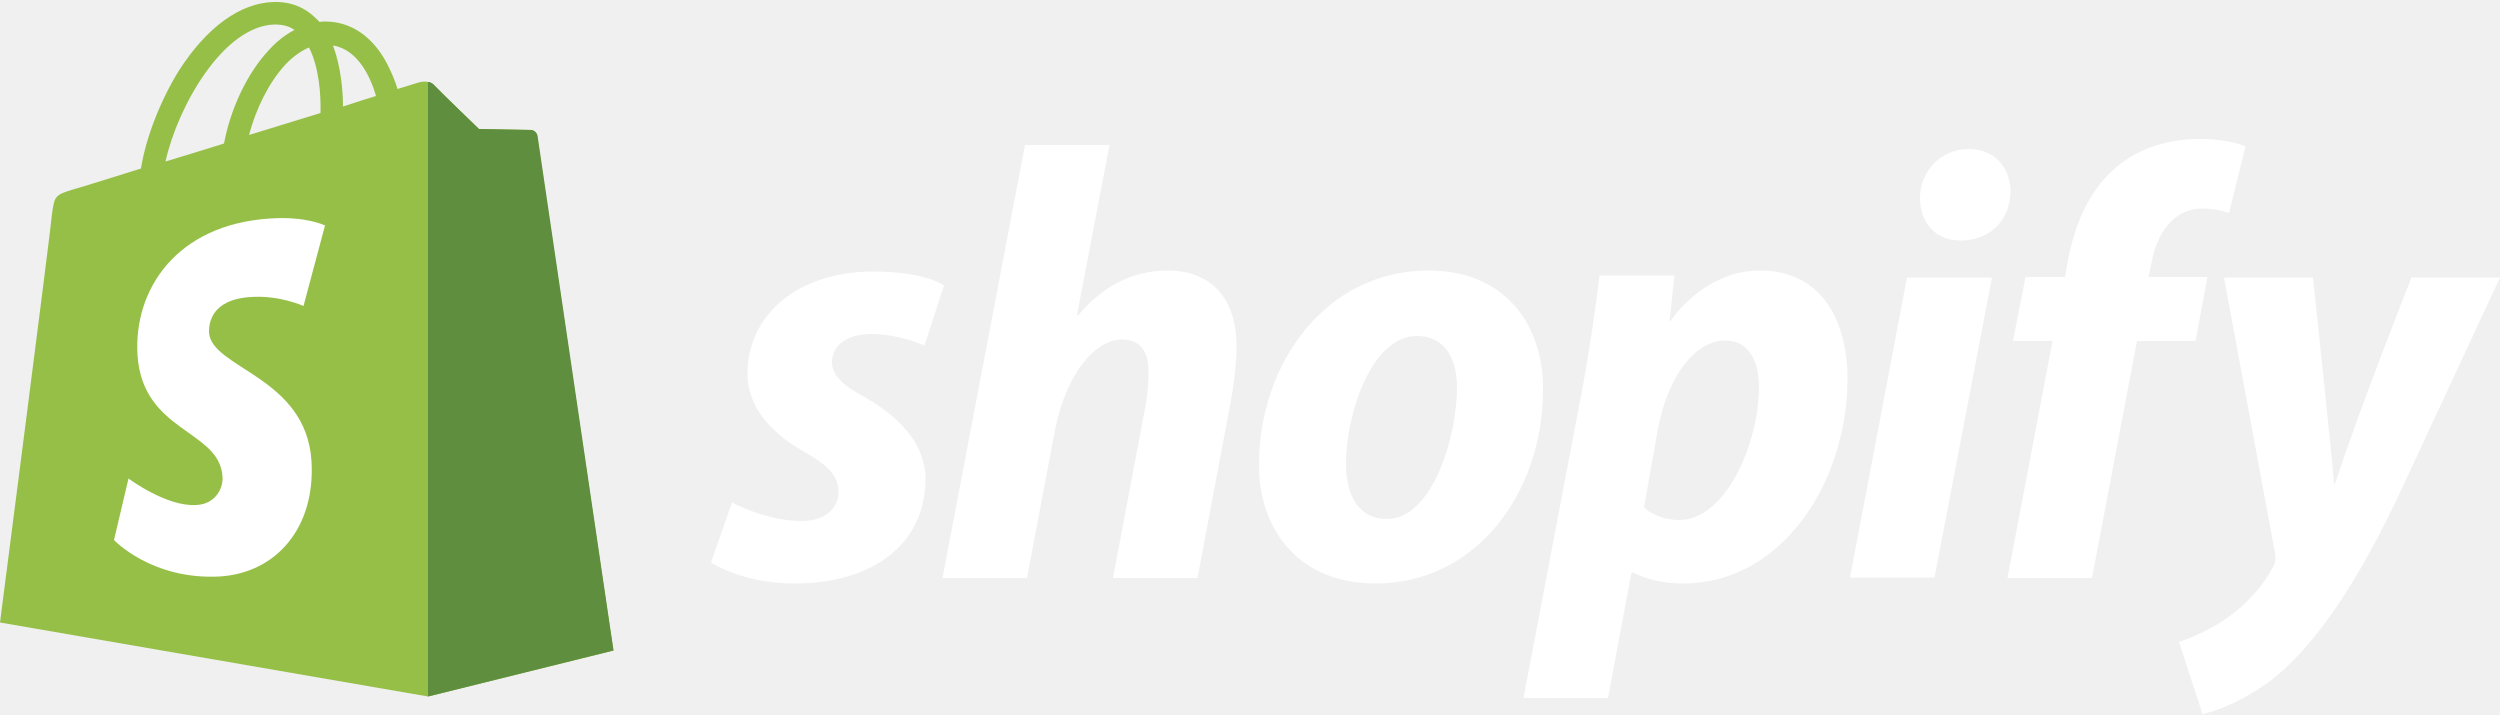
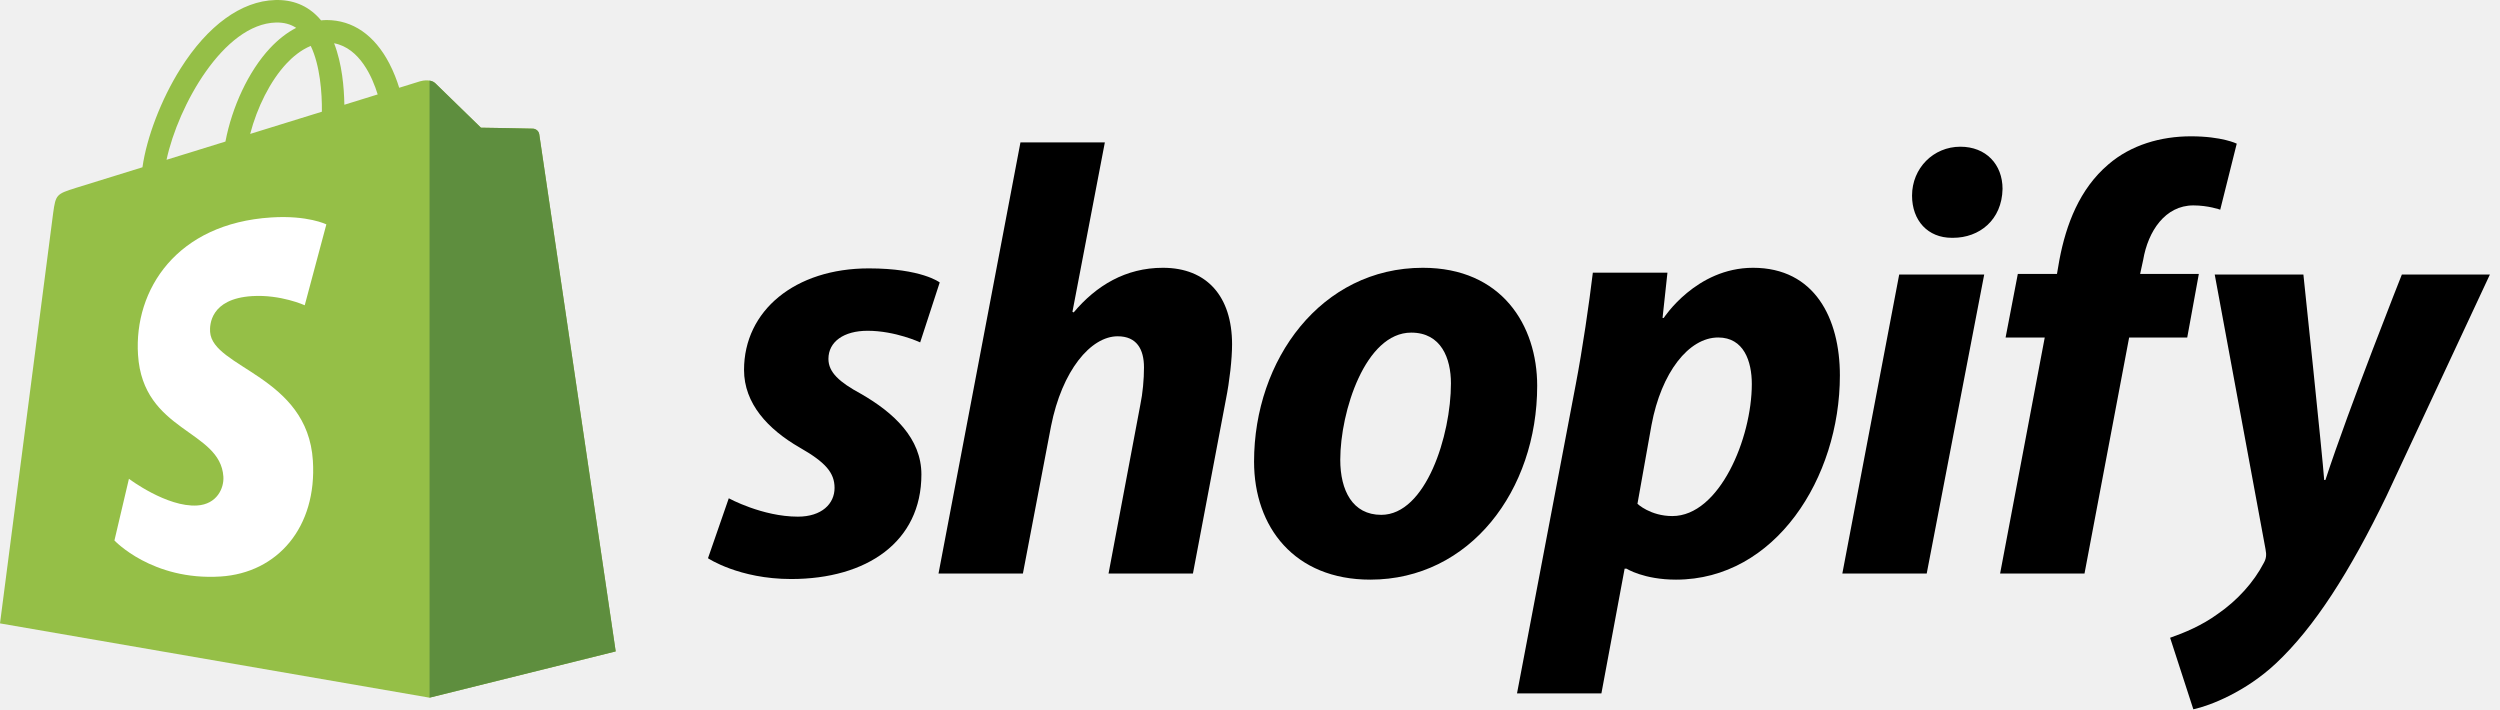
- <svg xmlns="http://www.w3.org/2000/svg" version="1.1" id="Layer_1" x="0px" y="0px" viewBox="0 0 500 142.8" style="enable-background:new 0 0 500 142.8;" xml:space="preserve">
-   <style type="text/css">
-   .st0{fill:#95BF47;}
- 	.st1{fill:#5E8E3E;}
- 	.st2{fill:#FFFFFF;}
-  </style>
-   <g>
-     <g>
-       <path class="st0" d="M107.4,27.1c-0.1-0.7-0.7-1.1-1.2-1.1c-0.5,0-10.4-0.2-10.4-0.2s-8.3-8-9.1-8.9c-0.8-0.8-2.4-0.6-3-0.4    c0,0-1.6,0.5-4.2,1.3c-0.4-1.4-1.1-3.1-2-4.9c-2.9-5.6-7.3-8.6-12.5-8.6c0,0,0,0,0,0c-0.4,0-0.7,0-1.1,0.1    c-0.2-0.2-0.3-0.4-0.5-0.5c-2.3-2.4-5.2-3.6-8.7-3.5c-6.7,0.2-13.4,5.1-18.9,13.7c-3.8,6.1-6.7,13.7-7.6,19.6    c-7.7,2.4-13.1,4.1-13.3,4.1c-3.9,1.2-4,1.3-4.5,5C10.2,45.6,0,124.5,0,124.5l85.6,14.8l37.1-9.2    C122.6,130.1,107.5,27.8,107.4,27.1z M75.2,19.2c-2,0.6-4.2,1.3-6.6,2.1c0-3.4-0.5-8.2-2-12.2C71.7,9.9,74.2,15.7,75.2,19.2z     M64.1,22.6c-4.5,1.4-9.4,2.9-14.3,4.4c1.4-5.3,4-10.5,7.2-14c1.2-1.3,2.9-2.7,4.8-3.5C63.8,13.4,64.2,18.9,64.1,22.6z M54.9,4.9    c1.6,0,2.9,0.3,4,1.1c-1.8,0.9-3.6,2.3-5.2,4.1c-4.3,4.6-7.6,11.7-8.9,18.6c-4.1,1.3-8.1,2.5-11.7,3.6    C35.5,21.4,44.6,5.2,54.9,4.9z">
-    </path>
-       <g>
-         <path class="st1" d="M106.2,26c-0.5,0-10.4-0.2-10.4-0.2s-8.3-8-9.1-8.9c-0.3-0.3-0.7-0.5-1.1-0.5l0,122.9l37.1-9.2     c0,0-15.1-102.3-15.2-103C107.3,26.4,106.7,26,106.2,26z">
-     </path>
-         <path class="st2" d="M65,45.1l-4.3,16.1c0,0-4.8-2.2-10.5-1.8c-8.4,0.5-8.4,5.8-8.4,7.1c0.5,7.2,19.4,8.8,20.5,25.7     c0.8,13.3-7,22.4-18.4,23.1C30.3,116,22.8,108,22.8,108l2.9-12.3c0,0,7.6,5.7,13.6,5.3c3.9-0.2,5.4-3.5,5.2-5.7     c-0.6-9.4-16-8.8-17-24.3C26.7,58,35.2,44.9,54,43.7C61.3,43.2,65,45.1,65,45.1z">
-     </path>
-       </g>
-     </g>
-     <g>
-       <path id="s_4_" class="st2" d="M172.9,79.4c-4.3-2.3-6.5-4.3-6.5-7c0-3.4,3.1-5.6,7.9-5.6c5.6,0,10.6,2.3,10.6,2.3l3.9-12    c0,0-3.6-2.8-14.2-2.8c-14.8,0-25.1,8.5-25.1,20.4c0,6.8,4.8,11.9,11.2,15.6c5.2,2.9,7,5,7,8.1c0,3.2-2.6,5.8-7.4,5.8    c-7.1,0-13.9-3.7-13.9-3.7l-4.2,12c0,0,6.2,4.2,16.7,4.2c15.2,0,26.2-7.5,26.2-21C185,88.4,179.5,83.2,172.9,79.4z">
-    </path>
-       <path id="h_4_" class="st2" d="M233.5,54.1c-7.5,0-13.4,3.6-17.9,9l-0.2-0.1l6.5-34h-16.9l-16.5,86.6h16.9l5.6-29.6    c2.2-11.2,8-18.1,13.4-18.1c3.8,0,5.3,2.6,5.3,6.3c0,2.3-0.2,5.2-0.7,7.5l-6.4,33.9h16.9l6.6-35c0.7-3.7,1.2-8.1,1.2-11.1    C247.4,59.9,242.4,54.1,233.5,54.1z">
-    </path>
-       <path id="o_4_" class="st2" d="M285.7,54.1c-20.4,0-33.9,18.4-33.9,38.9c0,13.1,8.1,23.7,23.3,23.7c20,0,33.5-17.9,33.5-38.9    C308.7,65.7,301.6,54.1,285.7,54.1z M277.4,103.8c-5.8,0-8.2-4.9-8.2-11.1c0-9.7,5-25.5,14.2-25.5c6,0,8,5.2,8,10.2    C291.4,87.8,286.3,103.8,277.4,103.8z">
-    </path>
-       <path id="p_4_" class="st2" d="M352,54.1c-11.4,0-17.9,10.1-17.9,10.1h-0.2l1-9.1h-15c-0.7,6.1-2.1,15.5-3.4,22.5l-11.8,62h16.9    l4.7-25.1h0.4c0,0,3.5,2.2,9.9,2.2c19.9,0,32.9-20.4,32.9-41C369.5,64.3,364.4,54.1,352,54.1z M335.8,104c-4.4,0-7-2.5-7-2.5    l2.8-15.8c2-10.6,7.5-17.6,13.4-17.6c5.2,0,6.8,4.8,6.8,9.3C351.8,88.4,345.3,104,335.8,104z">
-    </path>
-       <path id="dot_4_" class="st2" d="M393.7,29.8c-5.4,0-9.7,4.3-9.7,9.8c0,5,3.2,8.5,8,8.5h0.2c5.3,0,9.8-3.6,9.9-9.8    C402.1,33.4,398.8,29.8,393.7,29.8z">
-    </path>
-       <polygon id="i_4_" class="st2" points="370,115.5 386.9,115.5 398.4,55.5 381.4,55.5   ">
-    </polygon>
-       <path id="f_4_" class="st2" d="M441.5,55.4h-11.8l0.6-2.8c1-5.8,4.4-10.9,10.1-10.9c3,0,5.4,0.9,5.4,0.9l3.3-13.3    c0,0-2.9-1.5-9.2-1.5c-6,0-12,1.7-16.6,5.6c-5.8,4.9-8.5,12-9.8,19.2l-0.5,2.8h-7.9l-2.5,12.8h7.9l-9,47.4h16.9l9-47.4h11.7    L441.5,55.4z">
-    </path>
-       <path id="y_4_" class="st2" d="M482.3,55.5c0,0-10.6,26.7-15.3,41.3h-0.2c-0.3-4.7-4.2-41.3-4.2-41.3h-17.8l10.2,55.1    c0.2,1.2,0.1,2-0.4,2.8c-2,3.8-5.3,7.5-9.2,10.2c-3.2,2.3-6.8,3.8-9.6,4.8l4.7,14.4c3.4-0.7,10.6-3.6,16.6-9.2    c7.7-7.2,14.9-18.4,22.2-33.6L500,55.5H482.3z">
-    </path>
-     </g>
-   </g>
+ <svg xmlns="http://www.w3.org/2000/svg" fill="none" height="61" viewBox="0 0 215 61" width="215">
+   <path d="M46.376 11.553C46.334 11.25 46.069 11.082 45.85 11.064C45.632 11.046 41.36 10.981 41.36 10.981C41.36 10.981 37.788 7.512 37.435 7.159C37.082 6.806 36.393 6.912 36.125 6.992C36.122 6.994 35.454 7.2 34.331 7.548C34.143 6.939 33.866 6.19 33.472 5.438C32.2 3.011 30.337 1.727 28.087 1.724C28.084 1.724 28.082 1.724 28.078 1.724C27.922 1.724 27.767 1.739 27.611 1.752C27.544 1.672 27.478 1.594 27.408 1.518C26.427 0.469 25.171 -0.042 23.664 0.003C20.758 0.086 17.863 2.185 15.516 5.914C13.864 8.537 12.608 11.833 12.252 14.385C8.914 15.419 6.58 16.141 6.529 16.158C4.844 16.687 4.791 16.739 4.571 18.327C4.408 19.527 0 53.611 0 53.611L36.939 60L52.949 56.02C52.949 56.02 46.417 11.856 46.376 11.553ZM32.481 8.121C31.631 8.384 30.664 8.684 29.615 9.008C29.593 7.537 29.419 5.489 28.733 3.72C30.938 4.138 32.024 6.633 32.481 8.121ZM27.682 9.607C25.746 10.207 23.634 10.861 21.515 11.517C22.111 9.235 23.241 6.962 24.63 5.473C25.145 4.918 25.868 4.301 26.724 3.948C27.527 5.626 27.702 8.001 27.682 9.607ZM23.722 1.937C24.405 1.922 24.979 2.072 25.47 2.395C24.684 2.803 23.925 3.389 23.213 4.153C21.367 6.133 19.952 9.208 19.388 12.174C17.628 12.719 15.907 13.253 14.322 13.742C15.323 9.073 19.236 2.067 23.722 1.937Z" fill="#95BF47">
+  </path>
+   <path d="M45.851 11.066C45.633 11.047 41.362 10.982 41.362 10.982C41.362 10.982 37.79 7.513 37.437 7.161C37.305 7.029 37.127 6.961 36.941 6.933L36.943 59.998L52.951 56.02C52.951 56.02 46.419 11.858 46.377 11.555C46.336 11.252 46.069 11.084 45.851 11.066Z" fill="#5E8E3E">
+  </path>
+   <path d="M28.067 19.297L26.207 26.253C26.207 26.253 24.133 25.31 21.675 25.465C18.069 25.693 18.031 27.966 18.068 28.537C18.264 31.648 26.449 32.328 26.908 39.615C27.27 45.348 23.867 49.27 18.965 49.58C13.08 49.951 9.841 46.48 9.841 46.48L11.088 41.177C11.088 41.177 14.349 43.637 16.959 43.472C18.663 43.364 19.273 41.977 19.211 40.997C18.955 36.939 12.29 37.178 11.869 30.51C11.514 24.899 15.2 19.212 23.331 18.7C26.464 18.498 28.067 19.297 28.067 19.297Z" fill="white">
+  </path>
+   <path d="M74.032 33.864C72.191 32.865 71.245 32.023 71.245 30.865C71.245 29.393 72.559 28.447 74.612 28.447C77.001 28.447 79.134 29.445 79.134 29.445L80.816 24.291C80.816 24.291 79.269 23.081 74.716 23.081C68.379 23.081 63.987 26.71 63.987 31.811C63.987 34.704 66.038 36.913 68.774 38.49C70.983 39.751 71.772 40.646 71.772 41.96C71.772 43.327 70.667 44.432 68.617 44.432C65.561 44.432 62.675 42.853 62.675 42.853L60.887 48.008C60.887 48.008 63.553 49.796 68.039 49.796C74.561 49.796 79.241 46.588 79.241 40.803C79.24 37.702 76.874 35.493 74.032 33.864Z" fill="black">
+  </path>
+   <path d="M100.013 23.03C96.805 23.03 94.28 24.555 92.335 26.868L92.23 26.815L95.017 12.248H87.759L80.712 49.324H87.97L90.389 36.651C91.335 31.864 93.806 28.921 96.121 28.921C97.751 28.921 98.383 30.025 98.383 31.603C98.383 32.602 98.278 33.812 98.068 34.811L95.334 49.326H102.592L105.431 34.337C105.747 32.759 105.958 30.867 105.958 29.604C105.955 25.501 103.799 23.03 100.013 23.03Z" fill="black">
+  </path>
+   <path d="M122.363 23.03C113.632 23.03 107.849 30.918 107.849 39.7C107.849 45.327 111.319 49.849 117.841 49.849C126.413 49.849 132.198 42.172 132.198 33.178C132.198 27.973 129.147 23.03 122.363 23.03ZM118.787 44.277C116.315 44.277 115.263 42.173 115.263 39.543C115.263 35.389 117.42 28.605 121.364 28.605C123.941 28.605 124.781 30.814 124.781 32.971C124.781 37.44 122.627 44.277 118.787 44.277Z" fill="black">
+  </path>
+   <path d="M150.762 23.03C145.863 23.03 143.083 27.342 143.083 27.342H142.979L143.4 23.451H136.984C136.669 26.081 136.089 30.076 135.512 33.075L130.463 59.631H137.721L139.718 48.903H139.877C139.877 48.903 141.366 49.849 144.137 49.849C152.656 49.849 158.23 41.12 158.23 32.284C158.23 27.395 156.073 23.03 150.762 23.03ZM143.82 44.381C141.936 44.381 140.821 43.329 140.821 43.329L142.031 36.545C142.873 32.023 145.239 29.024 147.764 29.024C149.973 29.024 150.656 31.075 150.656 33.022C150.656 37.702 147.869 44.381 143.82 44.381Z" fill="black">
+  </path>
+   <path d="M168.59 12.617C166.277 12.617 164.436 14.457 164.436 16.823C164.436 18.98 165.803 20.452 167.854 20.452H167.959C170.221 20.452 172.166 18.927 172.219 16.246C172.219 14.142 170.799 12.617 168.59 12.617Z" fill="black">
+  </path>
+   <path d="M158.441 49.324H165.697L170.642 23.609H163.331L158.441 49.324Z" fill="black">
+  </path>
+   <path d="M189.101 23.556H184.052L184.314 22.346C184.735 19.875 186.208 17.665 188.627 17.665C189.918 17.665 190.94 18.034 190.94 18.034L192.36 12.354C192.36 12.354 191.098 11.723 188.415 11.723C185.838 11.723 183.263 12.46 181.316 14.142C178.844 16.246 177.687 19.295 177.109 22.346L176.9 23.556H173.533L172.481 29.026H175.848L172.009 49.326H179.267L183.106 29.026H188.102L189.101 23.556Z" fill="black">
+  </path>
+   <path d="M206.56 23.609C206.56 23.609 202.023 35.039 199.986 41.279H199.88C199.742 39.269 198.092 23.609 198.092 23.609H190.466L194.833 47.221C194.939 47.746 194.886 48.063 194.675 48.431C193.832 50.06 192.413 51.639 190.73 52.796C189.363 53.795 187.838 54.426 186.629 54.847L188.627 61C190.1 60.685 193.149 59.474 195.726 57.056C199.04 53.953 202.089 49.167 205.244 42.645L214.132 23.608H206.56V23.609Z" fill="black">
+  </path>
</svg>
